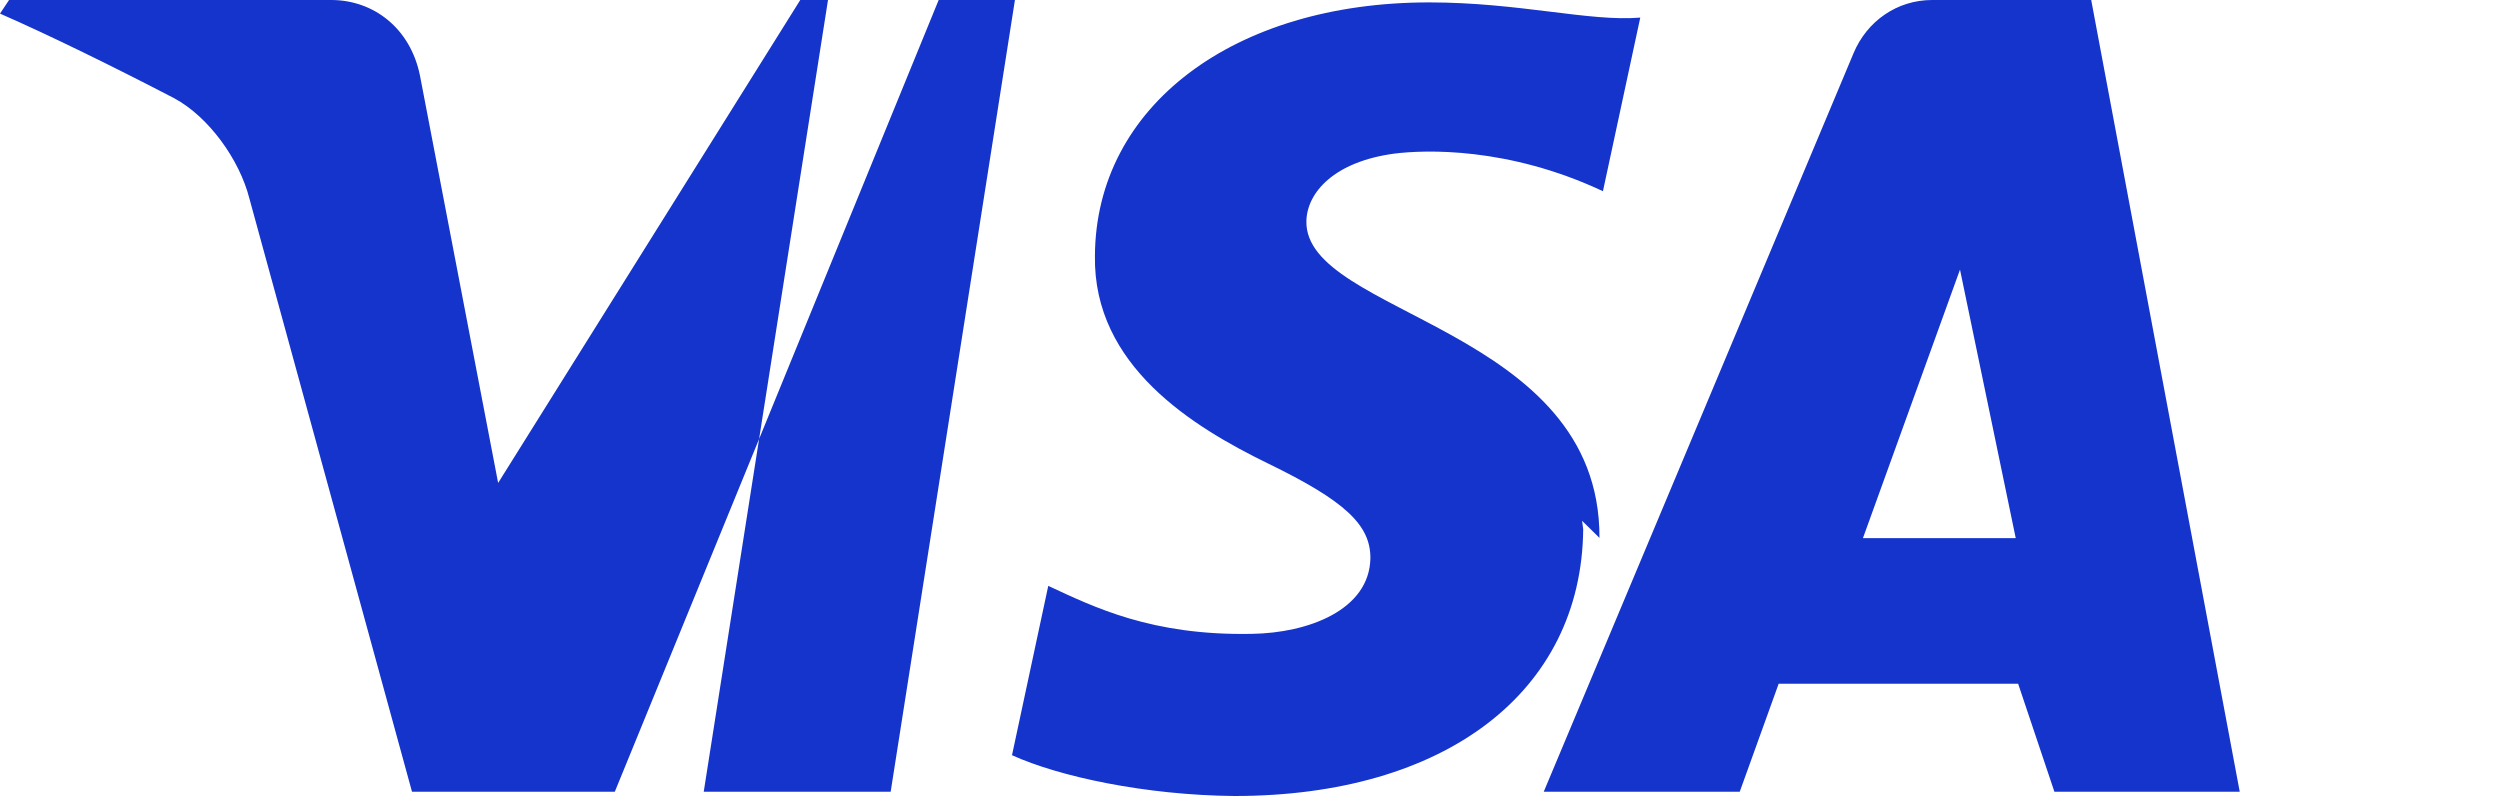
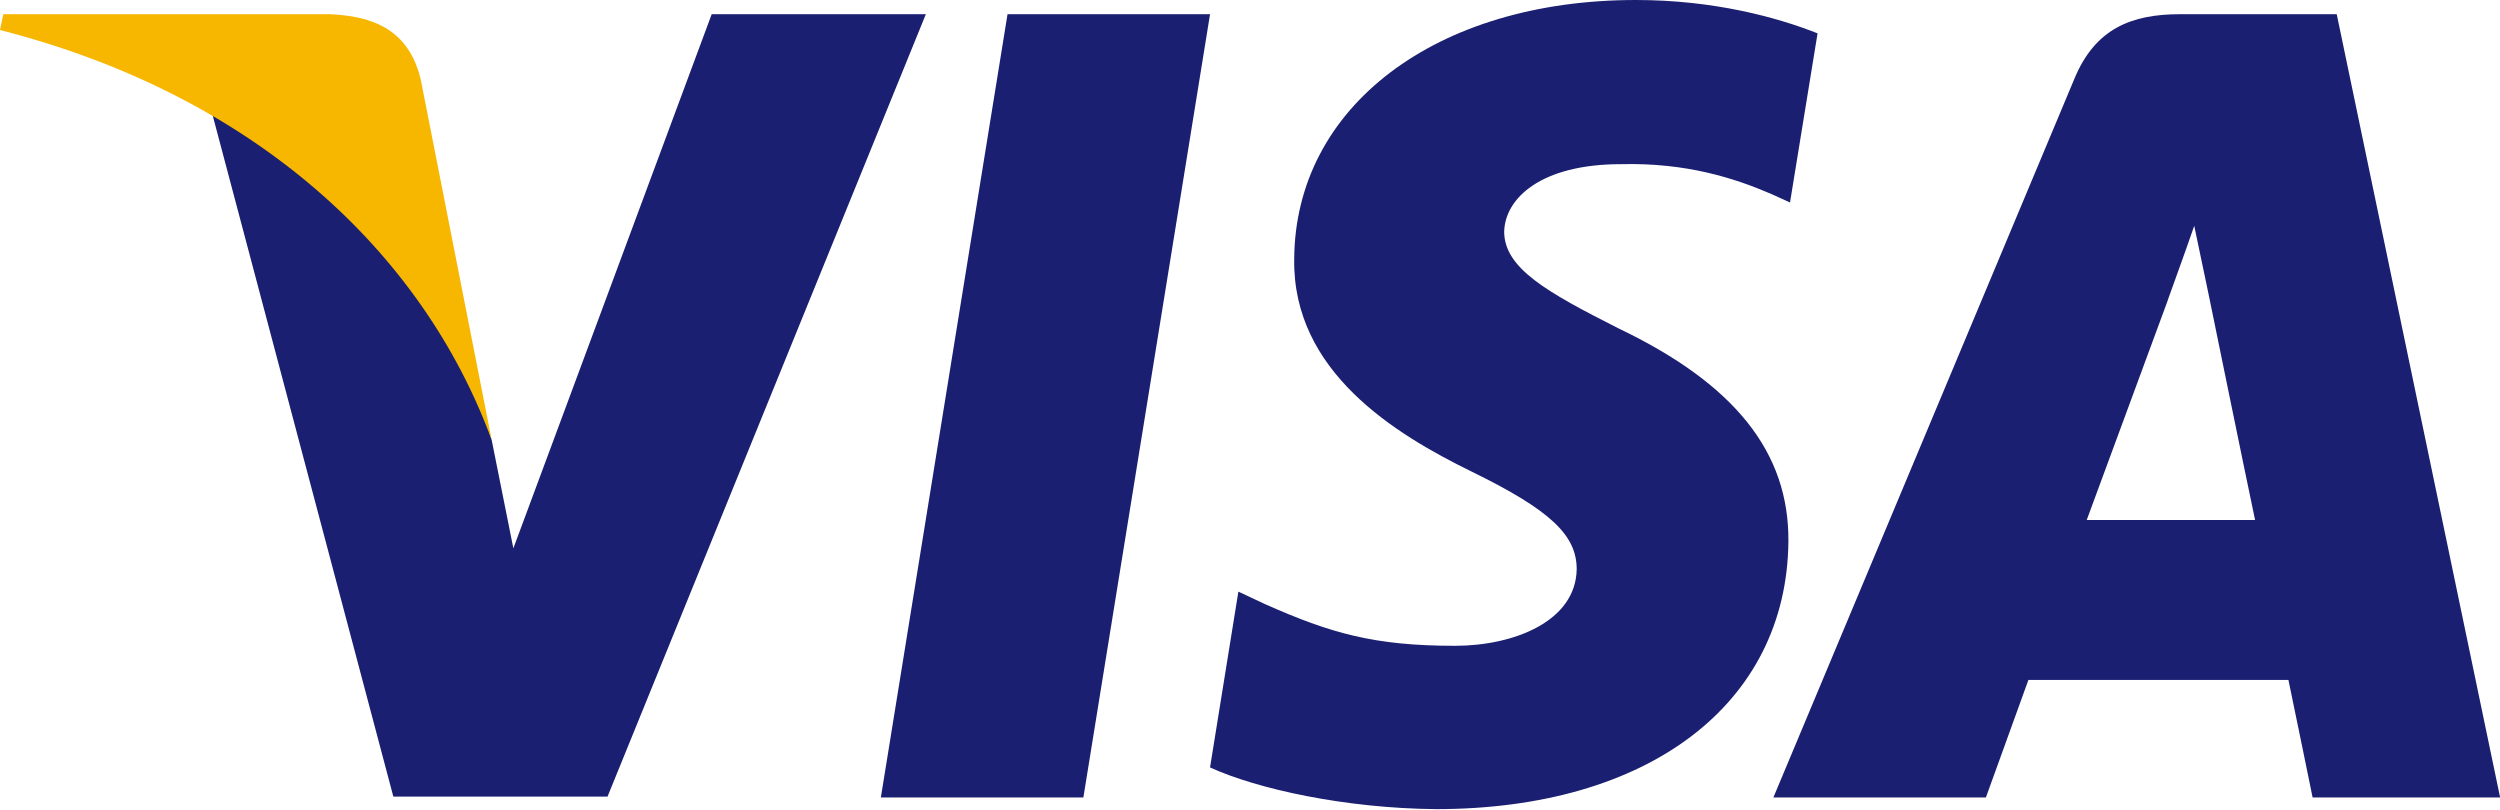
<svg xmlns="http://www.w3.org/2000/svg" viewBox="0 0 1000 324" width="100%" height="100%">
-   <path fill="#1434CB" d="M375.467 0L245.92 316.693H164.8L99.787 79.52c-3.947-15.68-16.32-32.8-30.08-40.213C45.387 26.667 19.52 13.973 0 5.44L3.627 0h128.853c16.853 0 31.68 11.2 35.52 30.293l31.253 162.88L320.107 0h55.36zM639.787 215.147c.32-84.374-118.294-89.067-117.227-126.827.32-11.413 11.2-23.68 35.2-26.88 12-1.493 45.227-2.88 83.413 15.04l14.933-69.44C635.84 8.747 607.68.96 571.627.96c-78.187 0-133.334 41.6-133.654 101.333-.746 44.054 39.254 68.48 69.227 83.094 30.72 14.933 41.067 24.533 40.96 37.973-.427 20.587-24.747 29.867-47.574 30.187-39.893.746-62.933-10.667-81.28-19.2l-14.506 67.733c18.773 8.534 53.333 16 88.96 16.32 84.16 0 138.88-41.493 139.52-106.667l-.447-3.413zM827.413 316.693h68.48L836.48 0h-63.573c-14.187 0-26.134 8.533-31.467 21.227L617.493 316.693h78.4l15.574-43.2h95.786l14.507 43.2h5.653zm-82.24-101.44l38.827-107.413 22.293 107.413h-61.12zm-388.906 101.44l49.706-316.693H331.2L281.493 316.693h74.774z" />
+   <g transform="matrix(4.429963,0,0,4.429963,-81.16578,-105.0478)">
+     <polygon points="116.145,95.719 97.858,95.719 109.296,24.995 127.582,24.995" fill="#1A1F71" />
+     <path d="m 182.437,26.724 c -3.607,-1.431 -9.328,-3.011 -16.402,-3.011 -18.059,0 -30.776,9.63 -30.854,23.398 -0.15,10.158 9.105,15.8 16.027,19.187 7.075,3.461 9.48,5.72 9.48,8.805 -0.072,4.738 -5.717,6.922 -10.982,6.922 -7.301,0 -11.213,-1.126 -17.158,-3.762 l -2.408,-1.13 -2.559,15.876 c 4.289,1.954 12.191,3.688 20.395,3.764 19.188,0 31.68,-9.481 31.828,-24.153 0.073,-8.051 -4.814,-14.22 -15.35,-19.261 -6.396,-3.236 -10.313,-5.418 -10.313,-8.729 0.075,-3.01 3.313,-6.093 10.533,-6.093 5.945,-0.151 10.313,1.278 13.622,2.708 l 1.654,0.751 2.487,-15.272 0,0 z" fill="#1A1F71" />
+     <path d="m 206.742,70.664 c 1.506,-4.063 7.301,-19.788 7.301,-19.788 -0.076,0.151 1.503,-4.138 2.406,-6.771 l 1.278,6.094 c 0,0 3.463,16.929 4.215,20.465 -2.858,0 -11.588,0 -15.2,0 l 0,0 z m 22.573,-45.669 -14.145,0 c -4.362,0 -7.676,1.278 -9.558,5.868 l -27.163,64.855 19.188,0 c 0,0 3.159,-8.729 3.838,-10.609 2.105,0 20.771,0 23.479,0 0.525,2.483 2.182,10.609 2.182,10.609 l 16.932,0 -14.753,-70.723 0,0 z" fill="#1A1F71" />
+     <path d="M 82.584,24.995 64.675,73.222 62.718,63.441 C 59.407,52.155 49.023,39.893 37.435,33.796 l 16.404,61.848 19.338,0 28.744,-70.649 -19.337,0 0,0 z" fill="#1A1F71" />
+     <path d="m 48.045,24.995 -29.422,0 -0.301,1.429 c 22.951,5.869 38.151,20.016 44.396,37.02 L 56.322,30.94 c -1.053,-4.517 -4.289,-5.796 -8.277,-5.945 l 0,0 z" fill="#F7B600" />
+   </g>
</svg>
